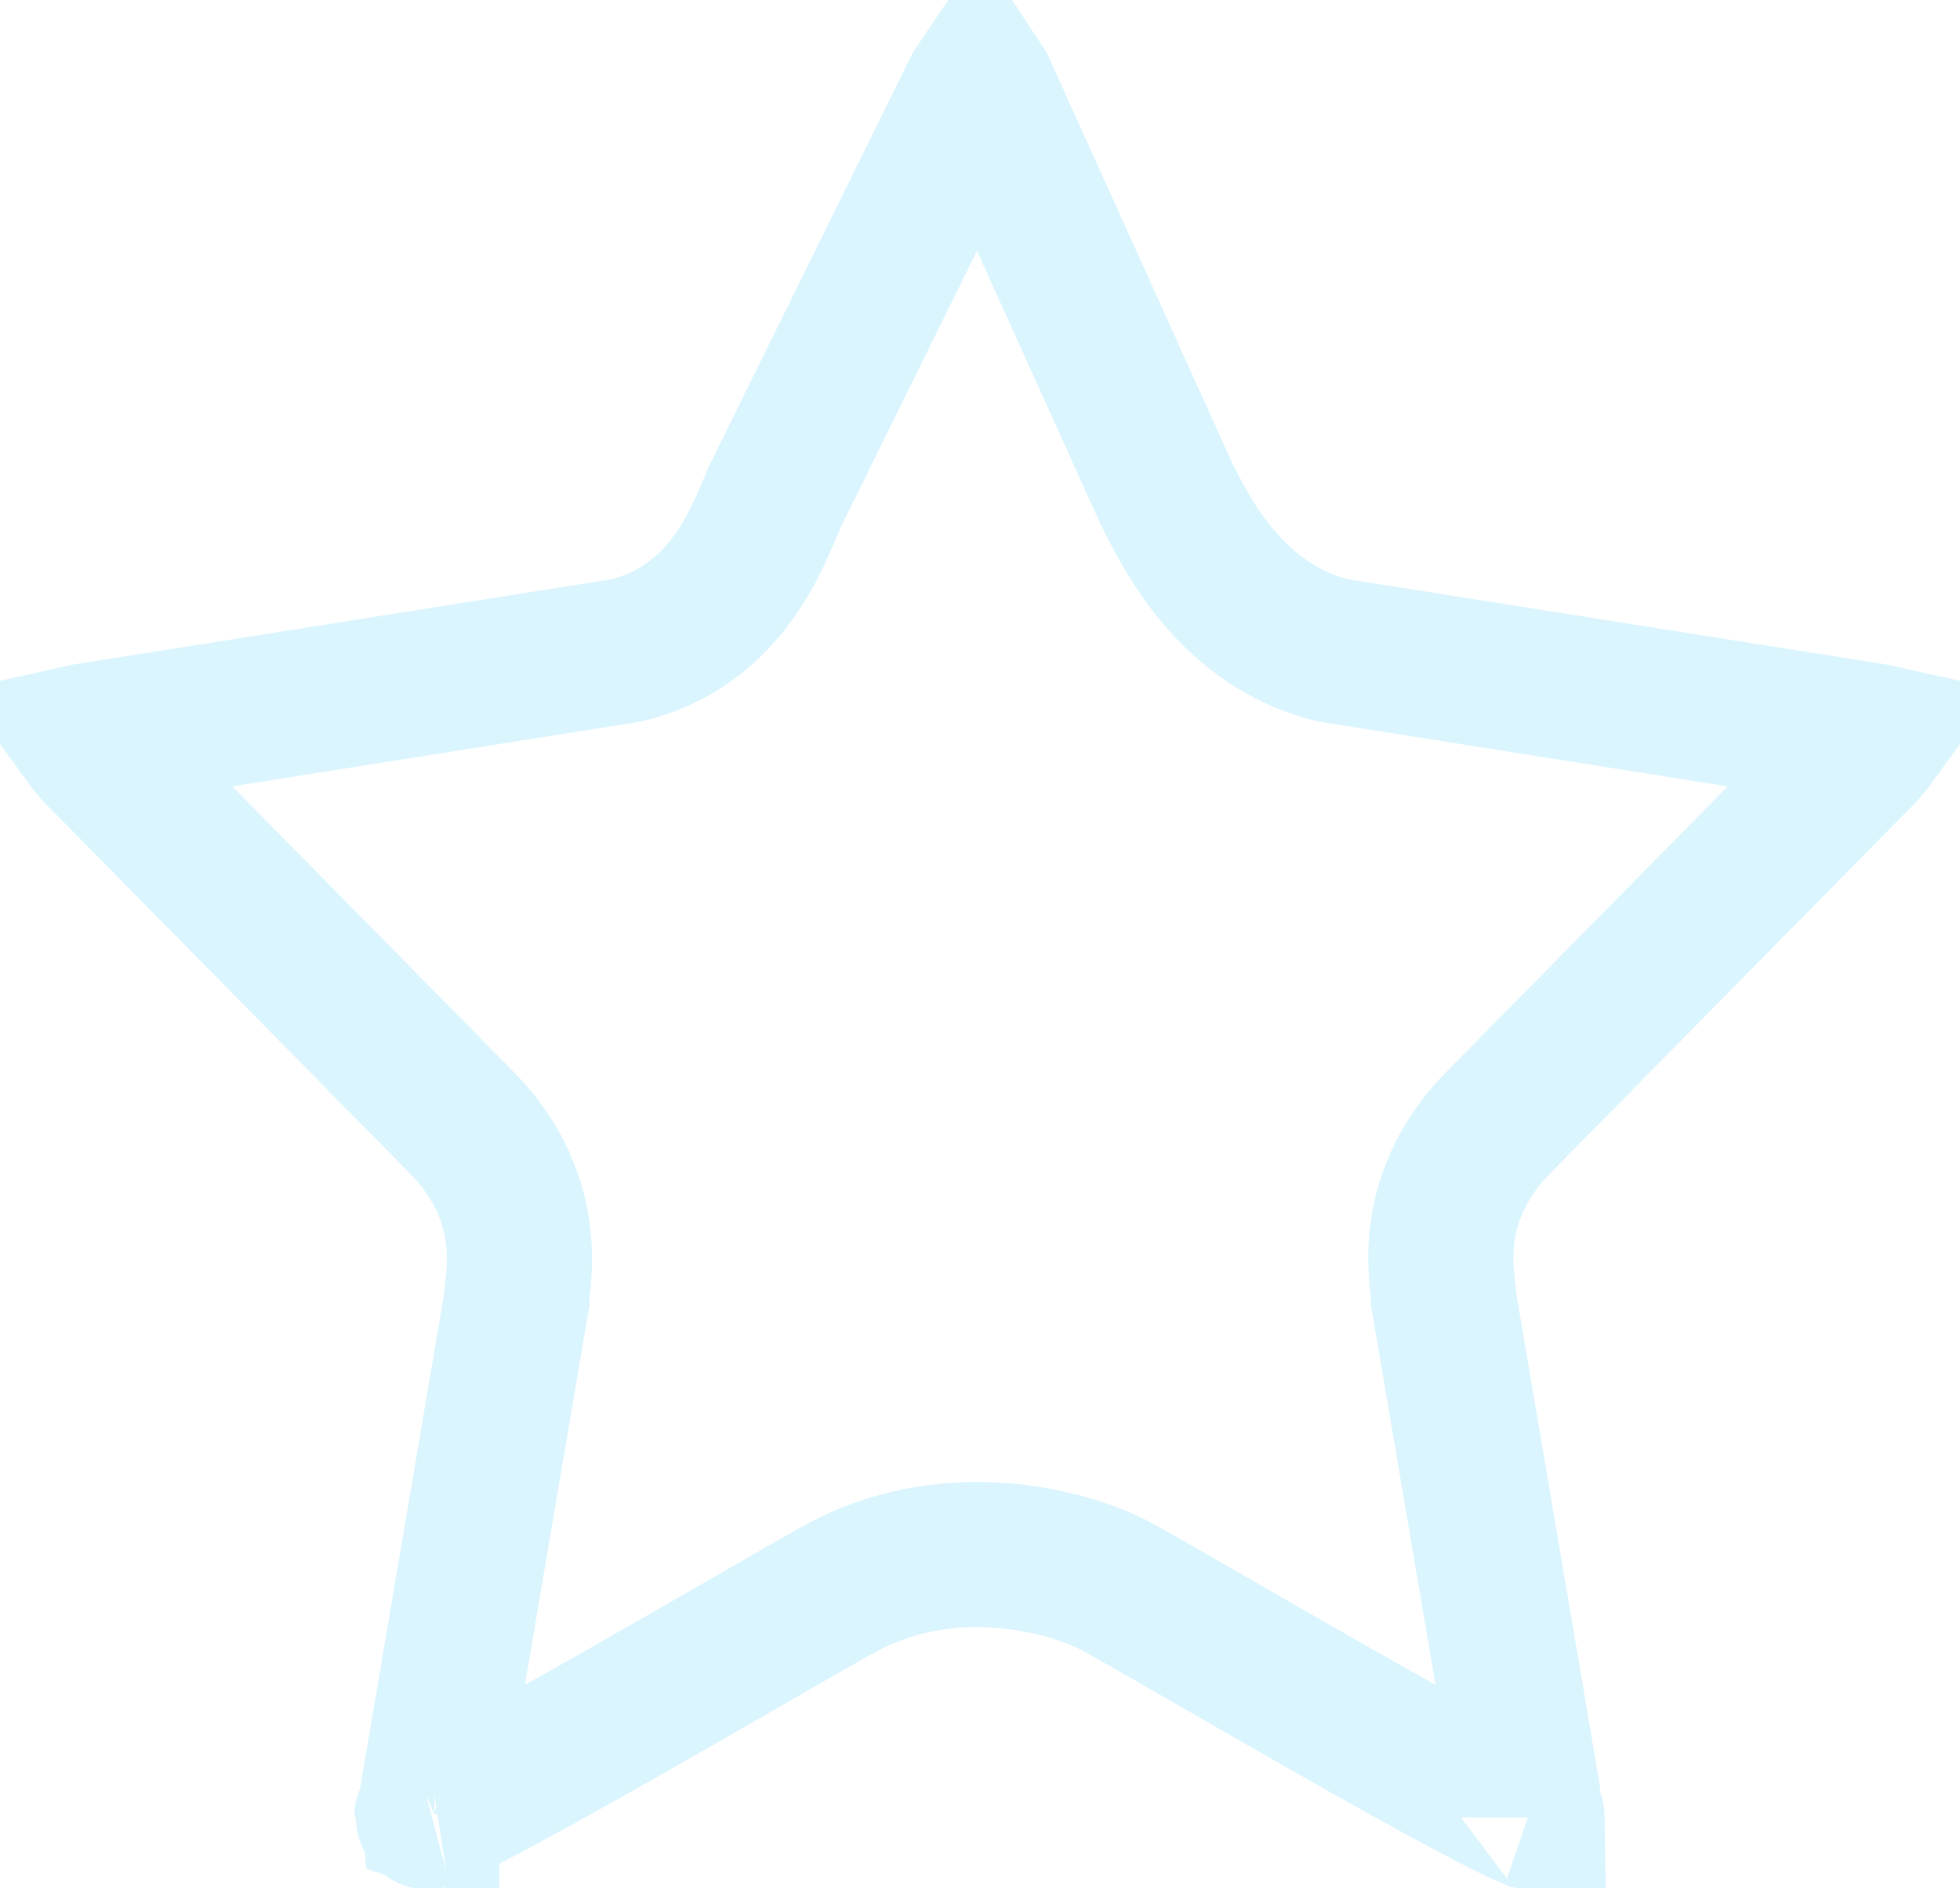
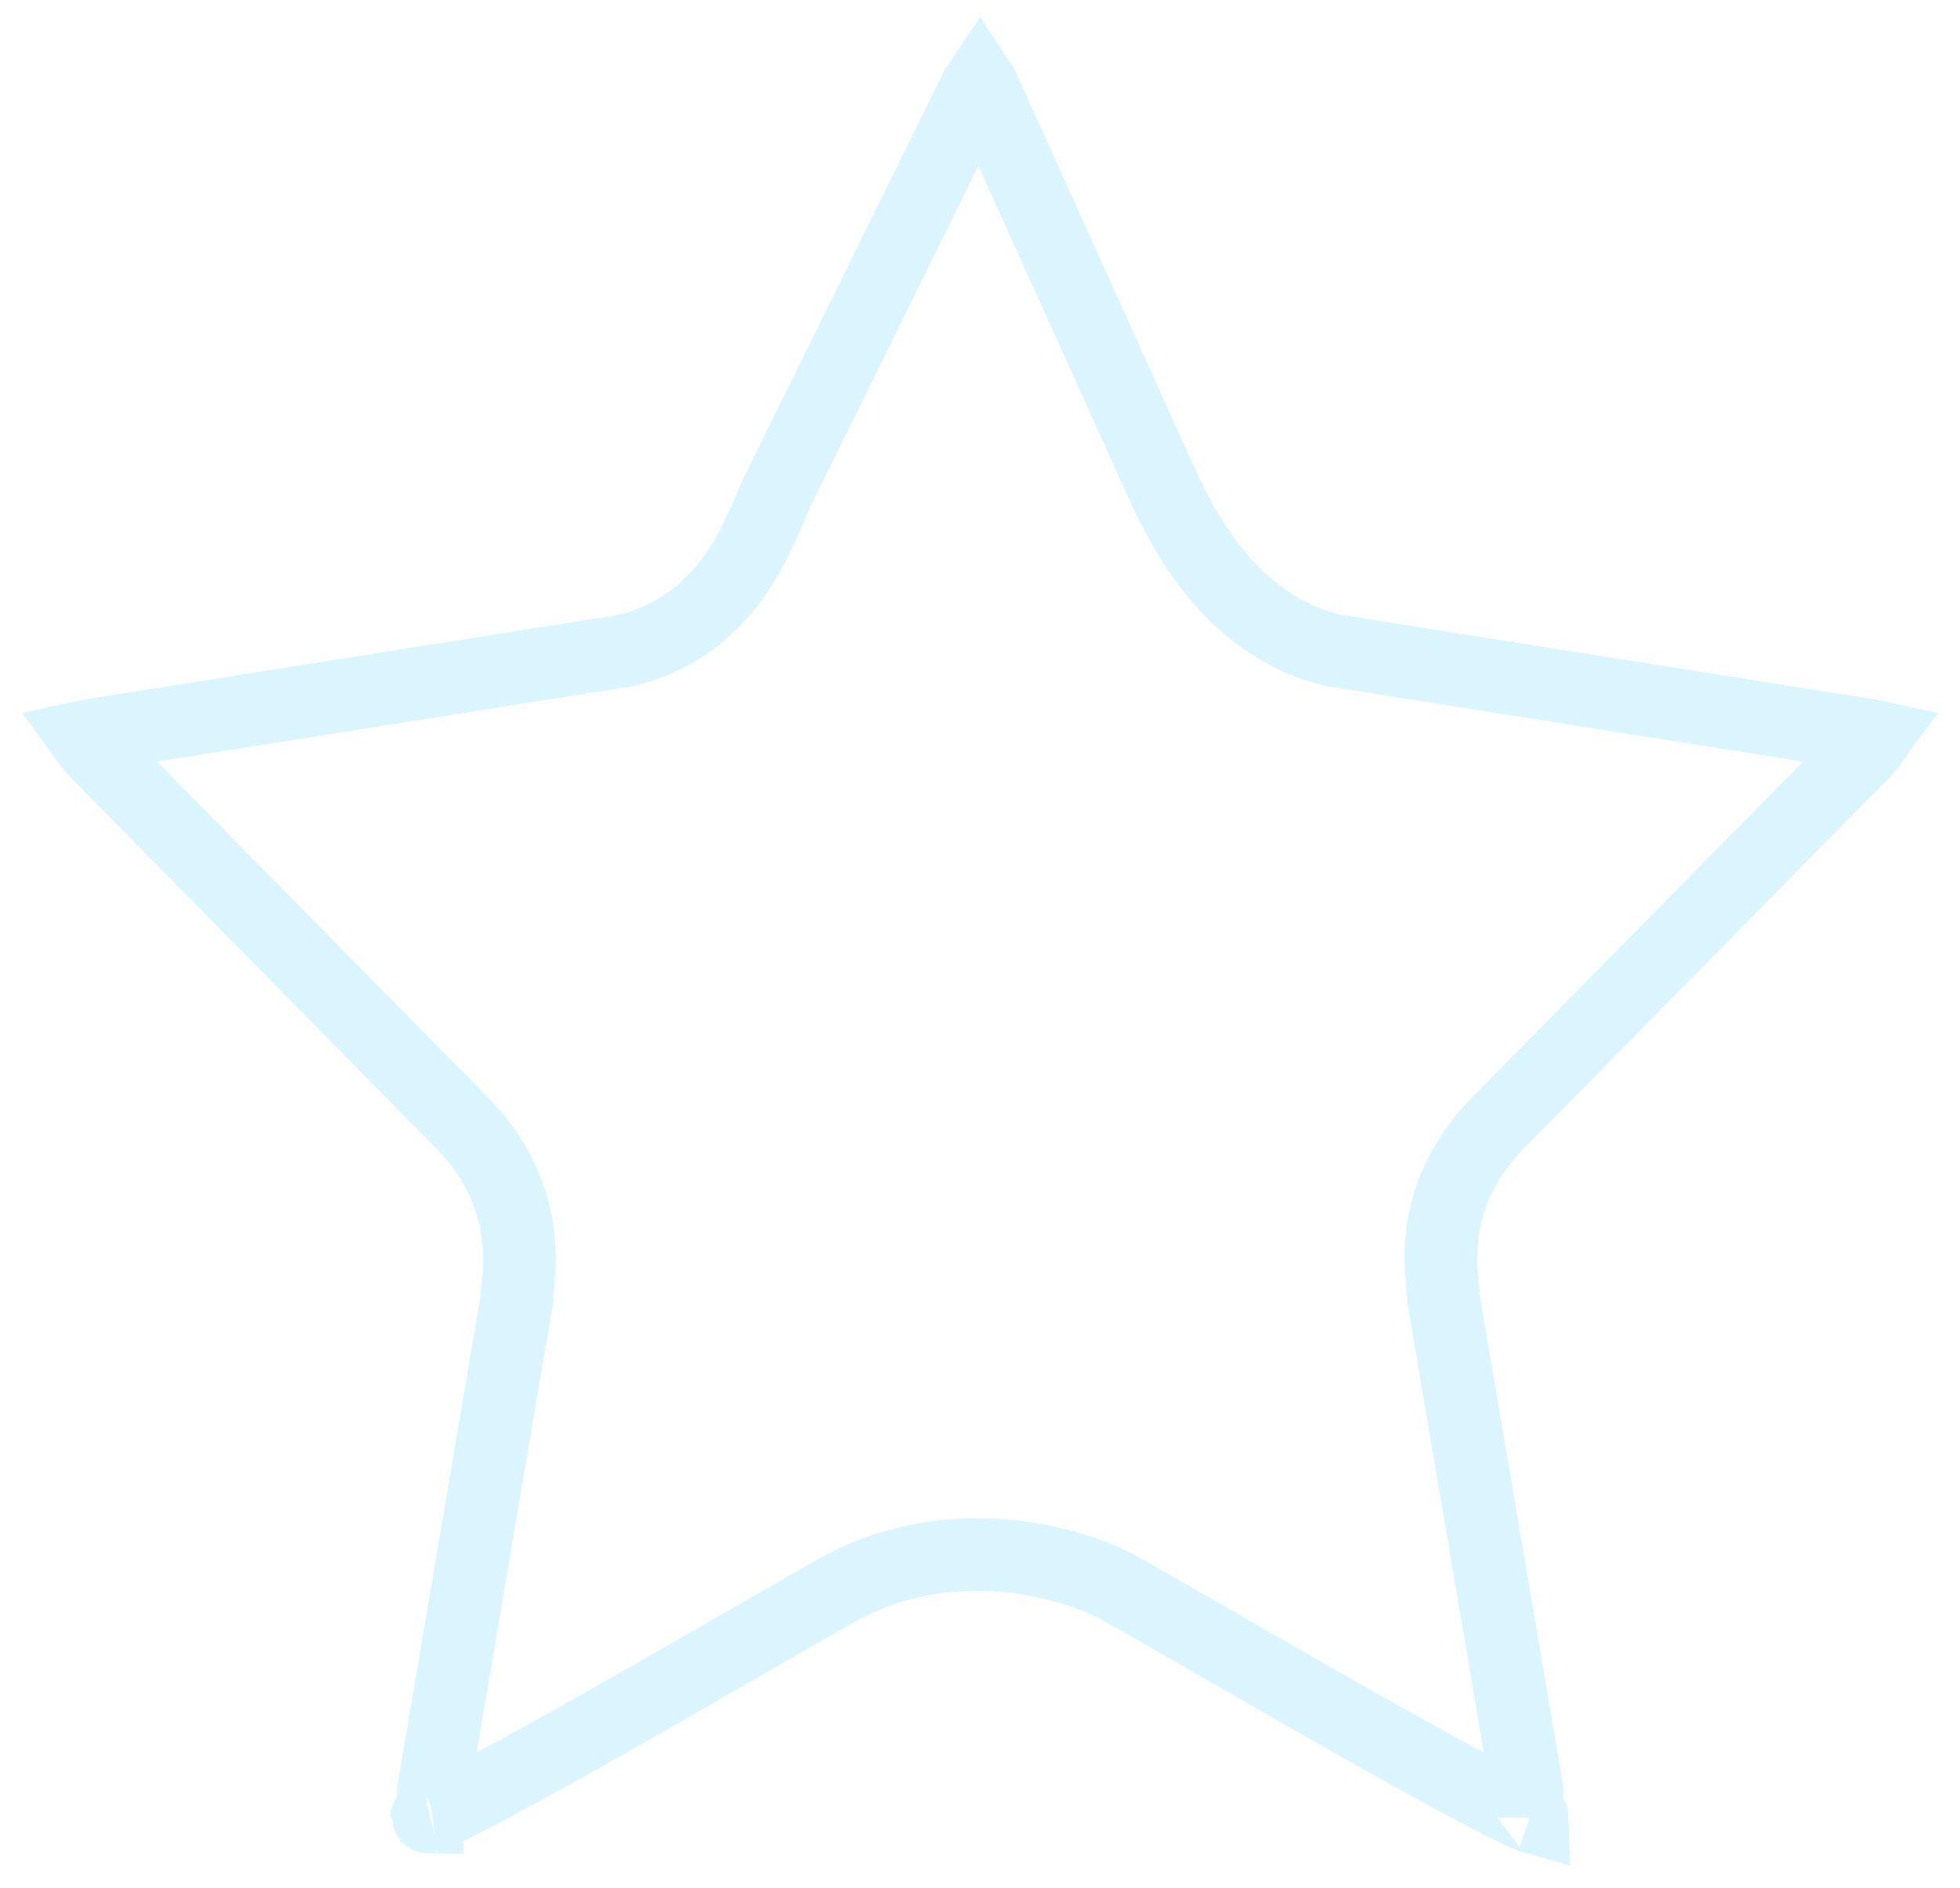
<svg xmlns="http://www.w3.org/2000/svg" width="27" height="26" viewBox="0 0 27 26" fill="none">
-   <path d="M7.106 17.976L7.121 17.893V17.831C7.121 17.826 7.122 17.819 7.123 17.811C7.123 17.805 7.124 17.797 7.125 17.787C7.129 17.753 7.136 17.698 7.141 17.646C7.154 17.501 7.166 17.298 7.141 17.062C7.09 16.565 6.886 15.996 6.365 15.468L1.315 10.344C1.256 10.276 1.203 10.208 1.156 10.143C1.165 10.141 1.174 10.14 1.183 10.139L1.183 10.139L1.196 10.137L8.578 8.967L8.623 8.959L8.667 8.948C9.456 8.748 9.932 8.239 10.22 7.779C10.36 7.555 10.463 7.334 10.539 7.161C10.575 7.076 10.602 7.013 10.624 6.961C10.655 6.886 10.676 6.836 10.703 6.783L10.703 6.783L13.457 1.195C13.469 1.175 13.483 1.153 13.498 1.131C13.508 1.146 13.518 1.162 13.528 1.18L16.046 6.752L16.053 6.768L16.06 6.783L16.068 6.799C16.184 7.033 16.397 7.467 16.727 7.875C17.068 8.298 17.584 8.76 18.326 8.948L18.371 8.959L18.416 8.967L25.804 10.137L25.804 10.137L25.817 10.139C25.826 10.14 25.835 10.141 25.844 10.143C25.797 10.208 25.744 10.276 25.685 10.344L20.635 15.468C20.113 15.998 19.91 16.569 19.861 17.067C19.838 17.303 19.851 17.506 19.865 17.651C19.87 17.702 19.877 17.756 19.881 17.79C19.882 17.8 19.883 17.808 19.884 17.814C19.884 17.822 19.885 17.828 19.885 17.832V17.893L19.9 17.976L21.039 24.68C21.038 24.815 21.036 24.911 21.028 24.993C21.026 24.994 21.023 24.994 21.021 24.994C21 24.985 20.976 24.974 20.949 24.962C20.793 24.889 20.575 24.779 20.307 24.637C19.775 24.355 19.092 23.974 18.399 23.58C17.804 23.242 17.189 22.887 16.664 22.585C16.001 22.203 15.484 21.905 15.34 21.832C14.713 21.514 13.159 21.075 11.666 21.832C11.523 21.905 11.005 22.203 10.342 22.585C9.817 22.887 9.202 23.242 8.607 23.58C7.914 23.974 7.231 24.355 6.699 24.637C6.431 24.779 6.214 24.889 6.057 24.962C6.03 24.974 6.006 24.985 5.985 24.994C5.983 24.994 5.981 24.994 5.978 24.993C5.97 24.911 5.968 24.815 5.967 24.68L7.106 17.976ZM21.104 25.028C21.118 25.032 21.126 25.035 21.126 25.036C21.126 25.036 21.119 25.034 21.104 25.028ZM5.902 25.029C5.886 25.034 5.879 25.036 5.88 25.036C5.88 25.035 5.888 25.032 5.902 25.029Z" stroke="#DAF5FE" stroke-width="2" />
+   <path d="M7.106 17.976L7.121 17.893V17.831C7.121 17.826 7.122 17.819 7.123 17.811C7.123 17.805 7.124 17.797 7.125 17.787C7.129 17.753 7.136 17.698 7.141 17.646C7.154 17.501 7.166 17.298 7.141 17.062C7.09 16.565 6.886 15.996 6.365 15.468L1.315 10.344C1.256 10.276 1.203 10.208 1.156 10.143C1.165 10.141 1.174 10.14 1.183 10.139L1.183 10.139L1.196 10.137L8.578 8.967L8.623 8.959L8.667 8.948C9.456 8.748 9.932 8.239 10.22 7.779C10.36 7.555 10.463 7.334 10.539 7.161C10.575 7.076 10.602 7.013 10.624 6.961C10.655 6.886 10.676 6.836 10.703 6.783L10.703 6.783L13.457 1.195C13.469 1.175 13.483 1.153 13.498 1.131C13.508 1.146 13.518 1.162 13.528 1.18L16.046 6.752L16.053 6.768L16.06 6.783L16.068 6.799C16.184 7.033 16.397 7.467 16.727 7.875C17.068 8.298 17.584 8.76 18.326 8.948L18.371 8.959L18.416 8.967L25.804 10.137L25.804 10.137L25.817 10.139C25.826 10.14 25.835 10.141 25.844 10.143C25.797 10.208 25.744 10.276 25.685 10.344L20.635 15.468C20.113 15.998 19.91 16.569 19.861 17.067C19.838 17.303 19.851 17.506 19.865 17.651C19.87 17.702 19.877 17.756 19.881 17.79C19.882 17.8 19.883 17.808 19.884 17.814C19.884 17.822 19.885 17.828 19.885 17.832V17.893L19.9 17.976L21.039 24.68C21.038 24.815 21.036 24.911 21.028 24.993C21.026 24.994 21.023 24.994 21.021 24.994C21 24.985 20.976 24.974 20.949 24.962C20.793 24.889 20.575 24.779 20.307 24.637C19.775 24.355 19.092 23.974 18.399 23.58C17.804 23.242 17.189 22.887 16.664 22.585C16.001 22.203 15.484 21.905 15.34 21.832C14.713 21.514 13.159 21.075 11.666 21.832C11.523 21.905 11.005 22.203 10.342 22.585C9.817 22.887 9.202 23.242 8.607 23.58C7.914 23.974 7.231 24.355 6.699 24.637C6.431 24.779 6.214 24.889 6.057 24.962C6.03 24.974 6.006 24.985 5.985 24.994C5.983 24.994 5.981 24.994 5.978 24.993C5.97 24.911 5.968 24.815 5.967 24.68L7.106 17.976ZM21.104 25.028C21.118 25.032 21.126 25.035 21.126 25.036C21.126 25.036 21.119 25.034 21.104 25.028ZM5.902 25.029C5.886 25.034 5.879 25.036 5.88 25.036C5.88 25.035 5.888 25.032 5.902 25.029Z" stroke="#DAF5FE" strokeWidth="2" />
</svg>
